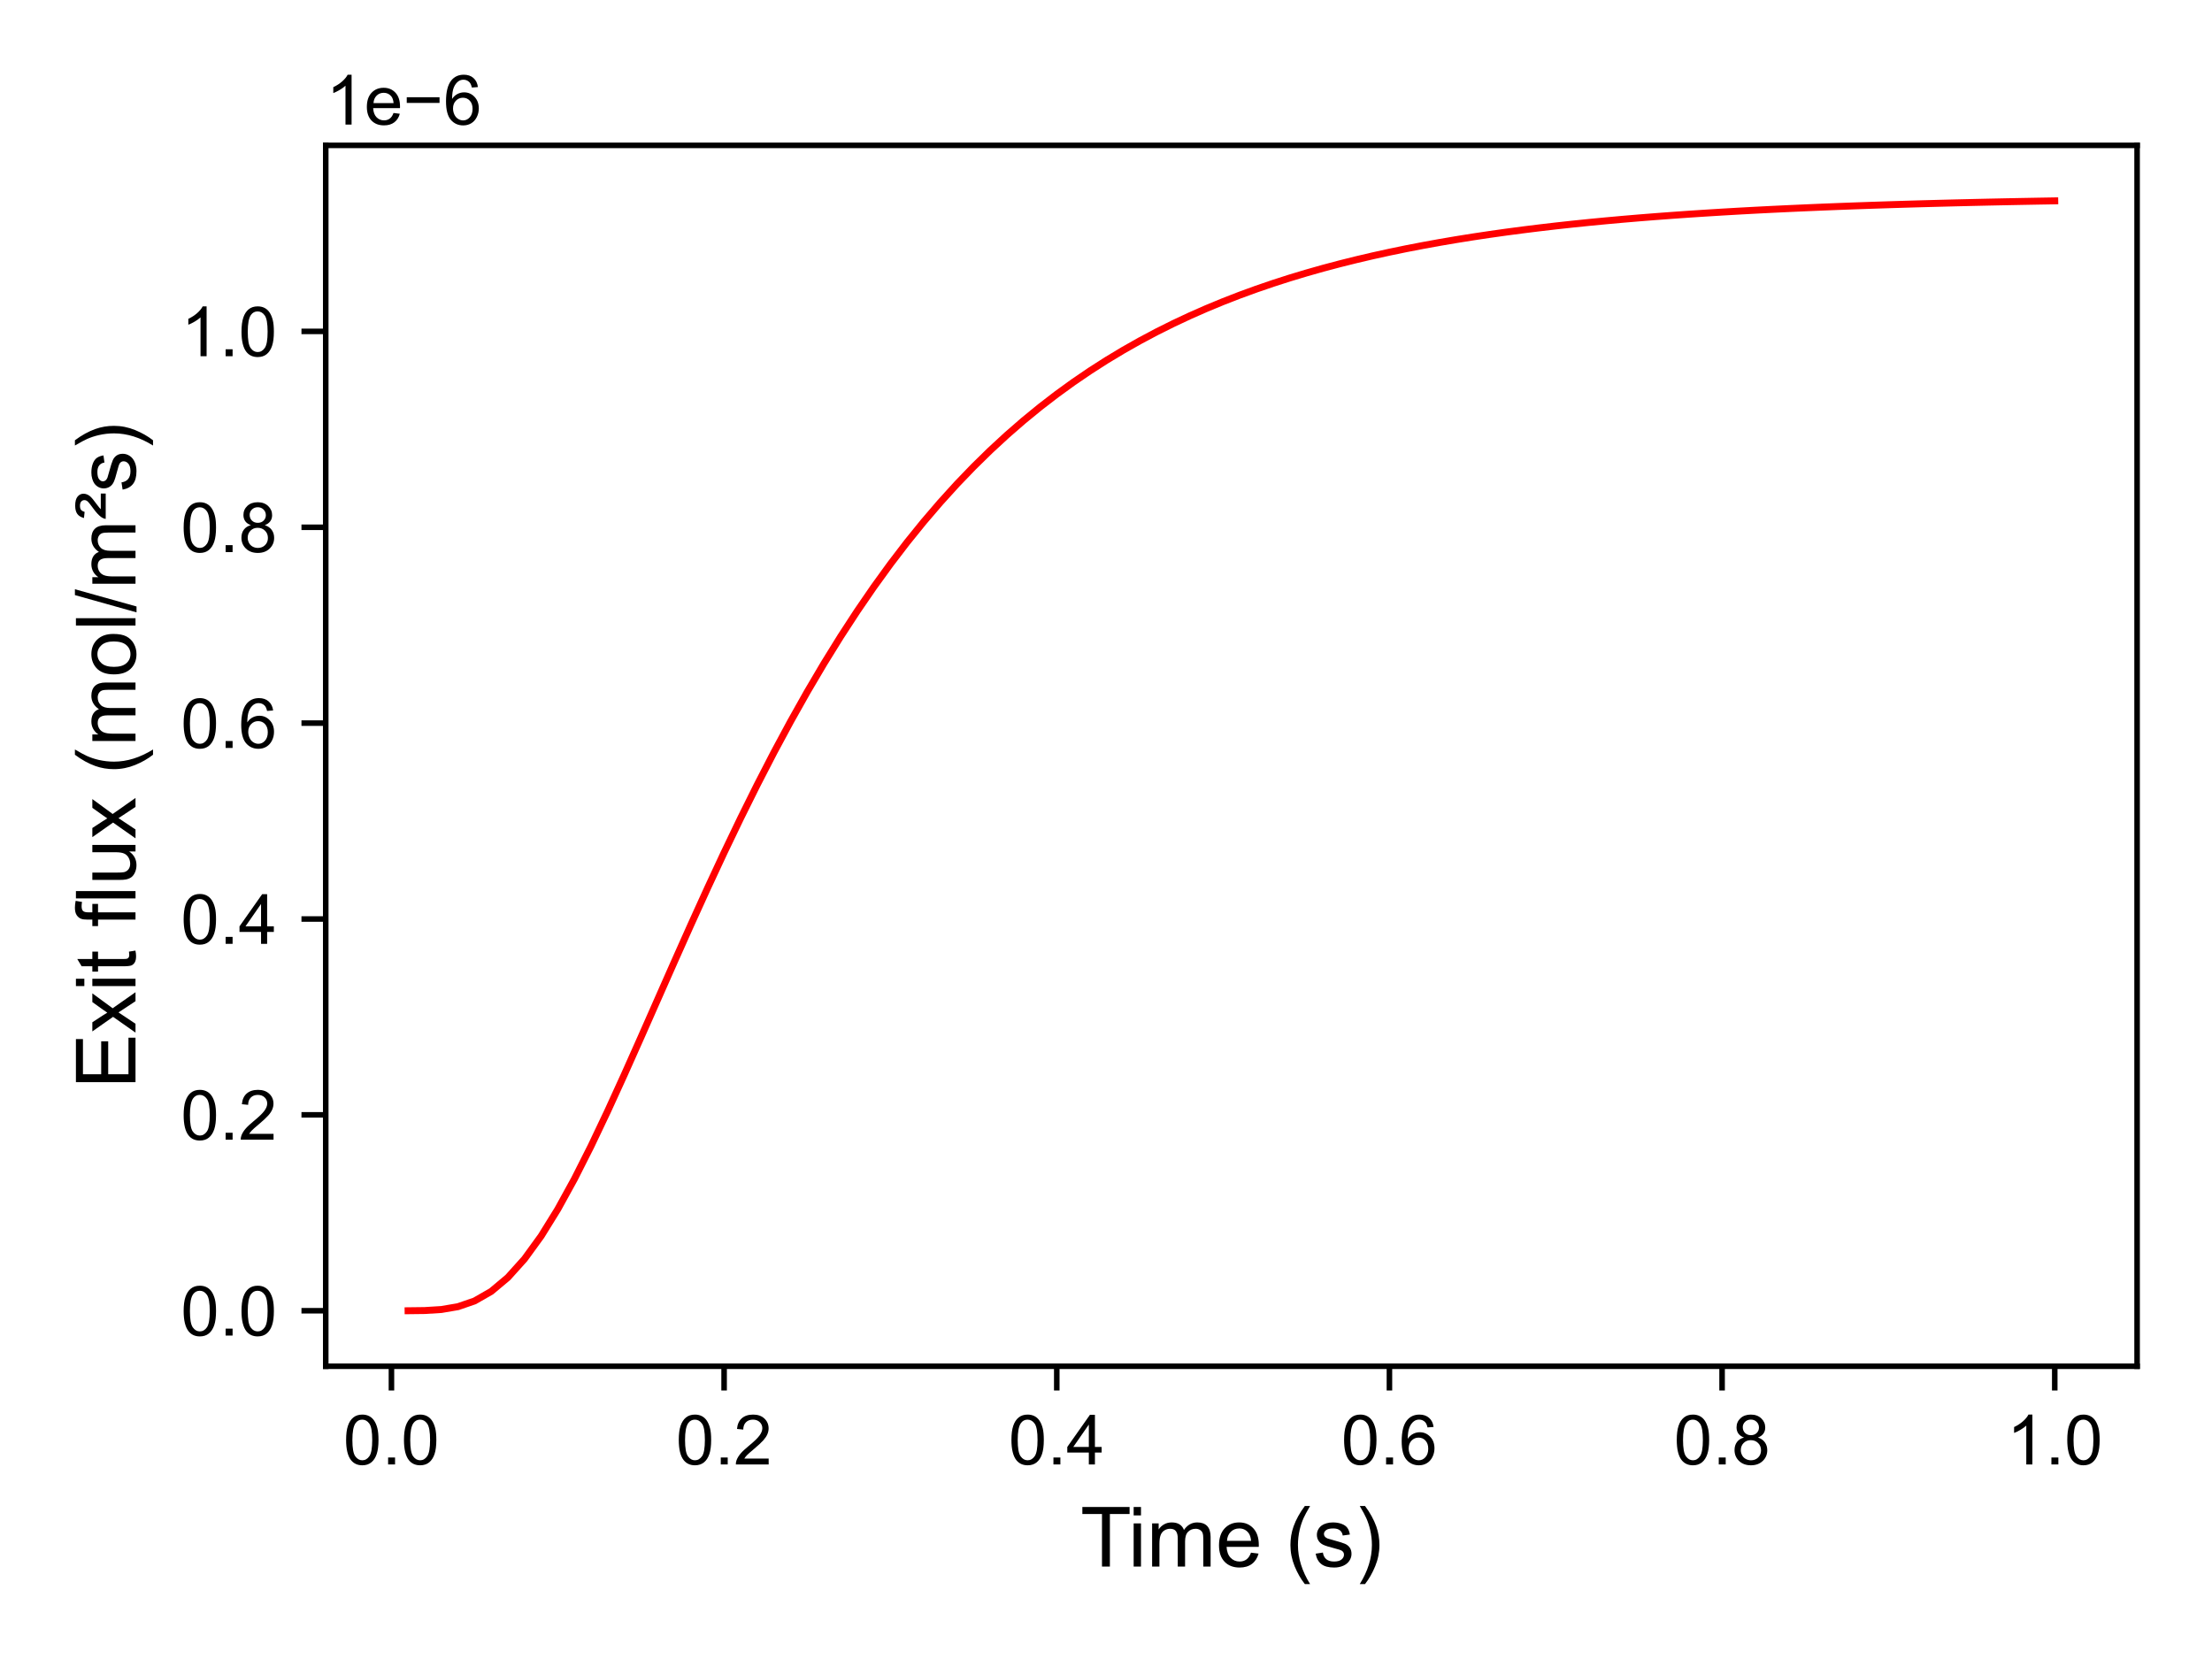
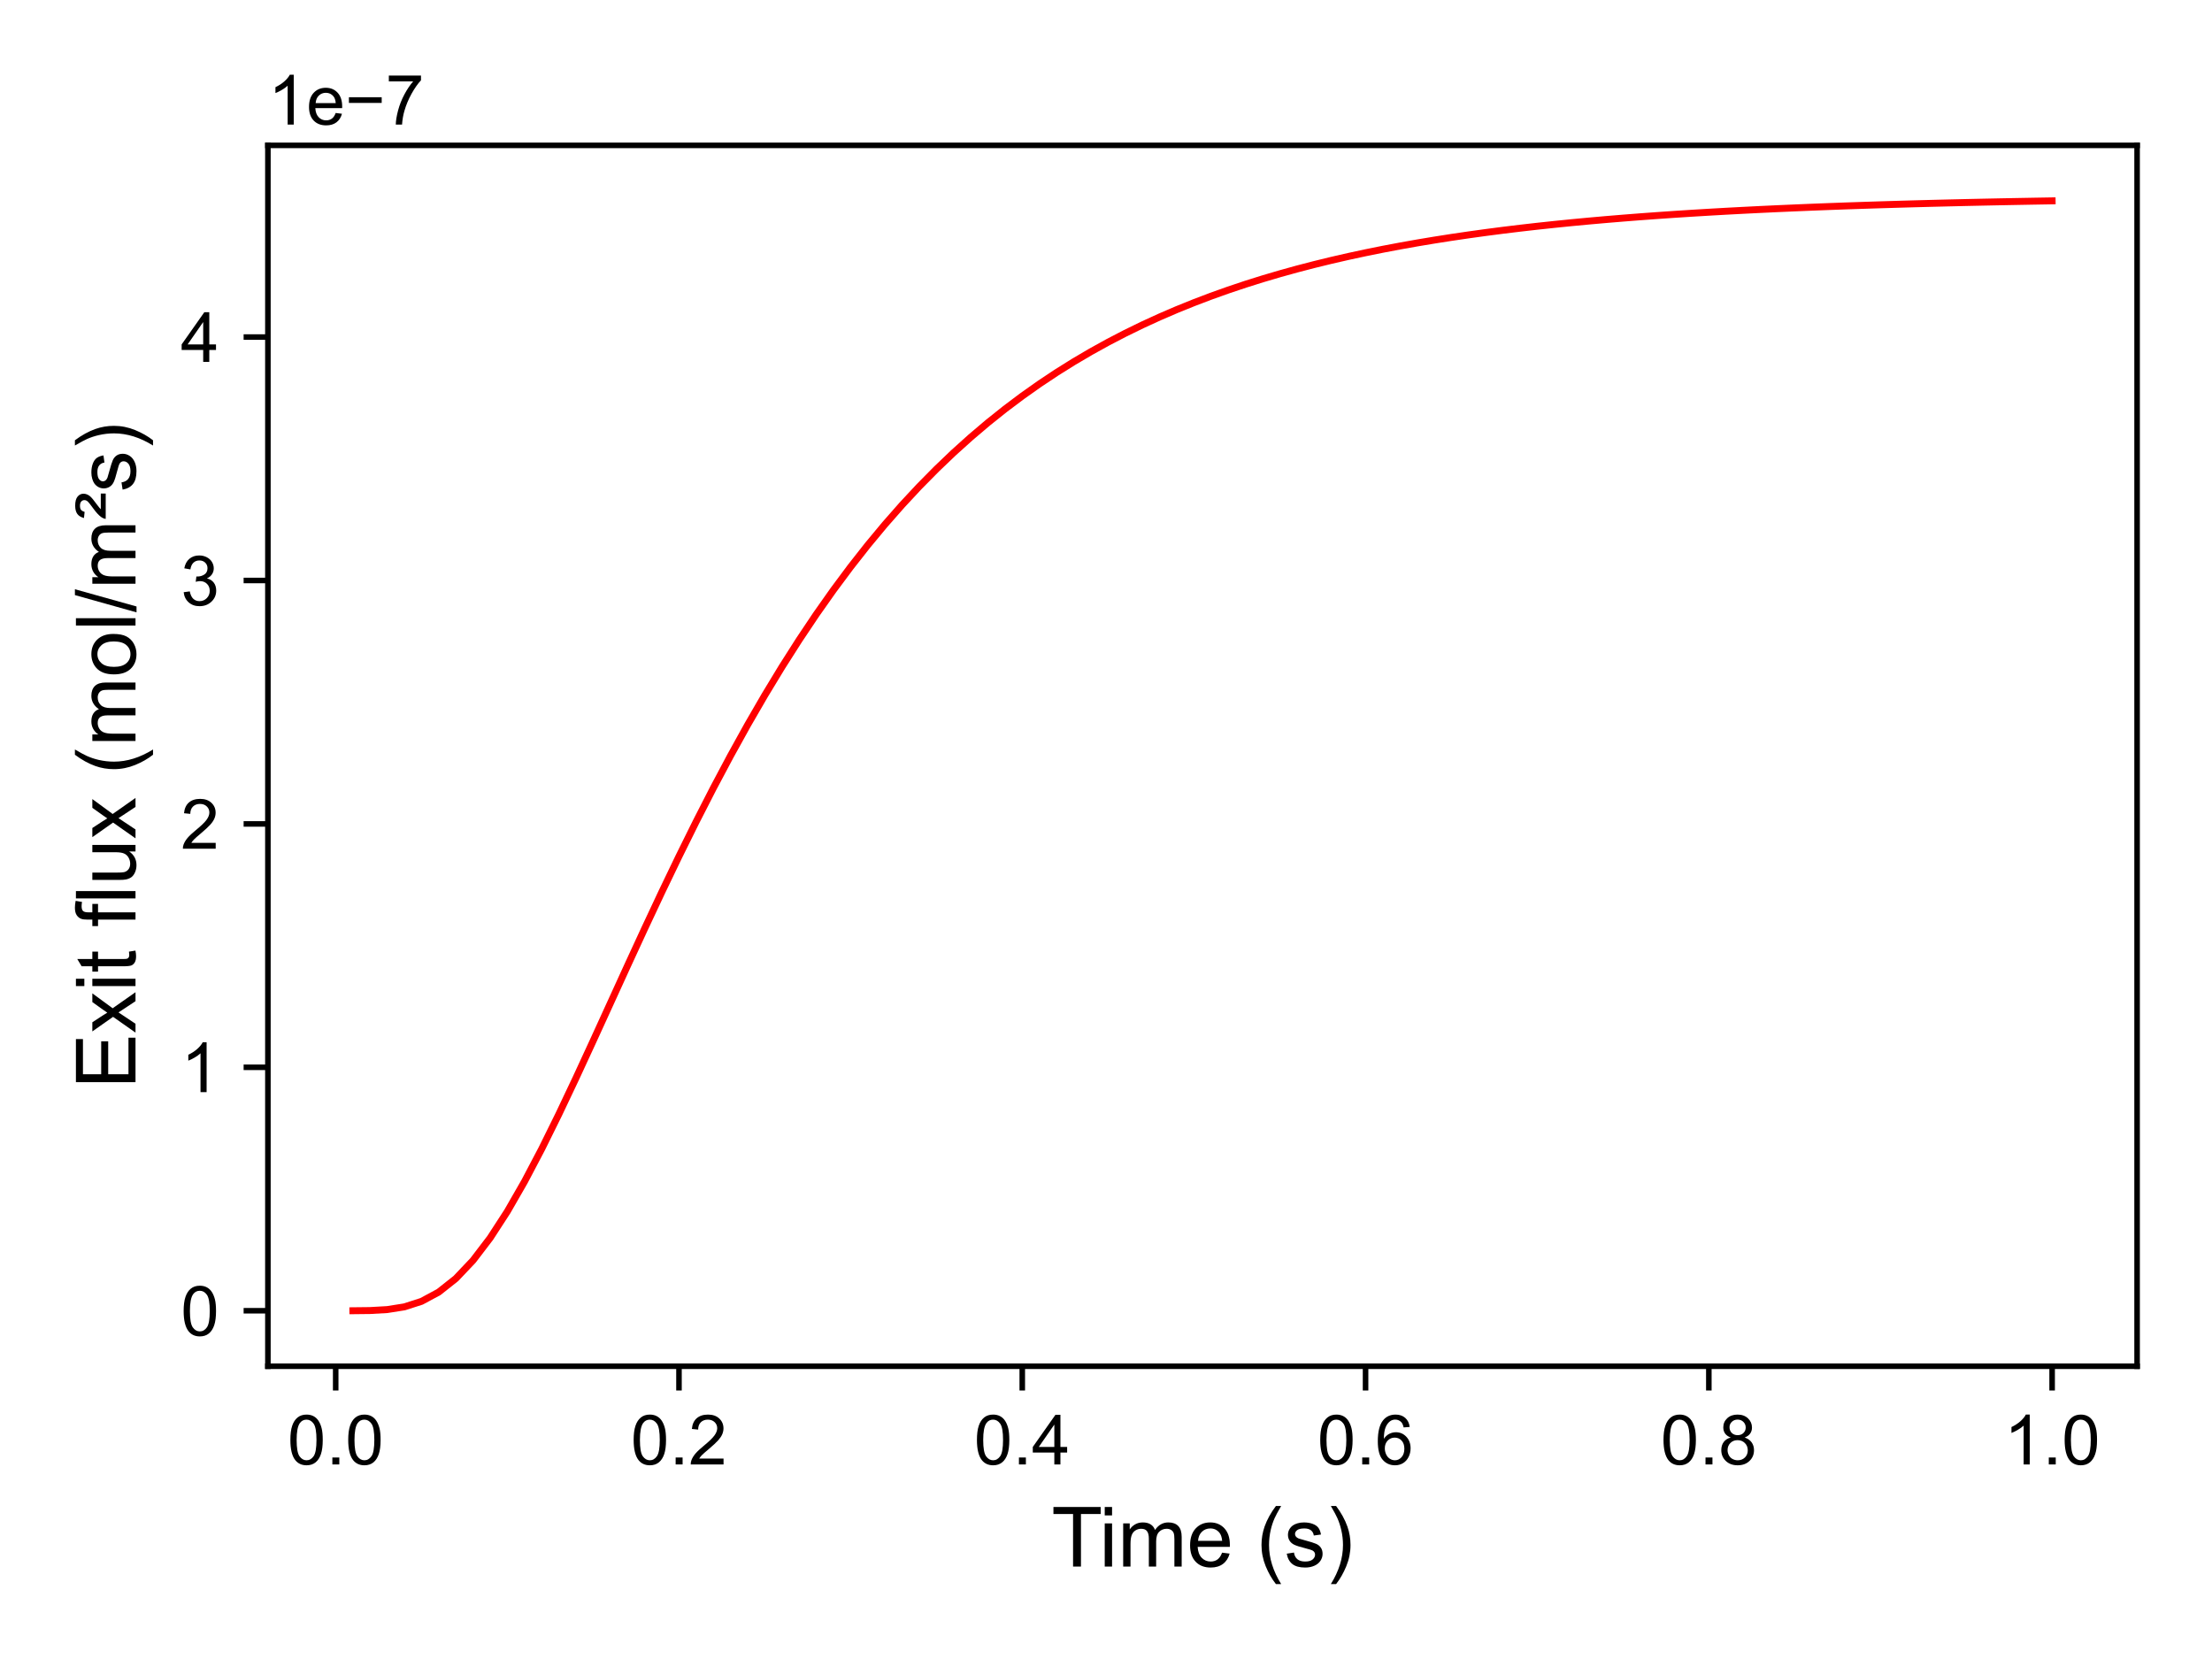
<svg xmlns="http://www.w3.org/2000/svg" xmlns:xlink="http://www.w3.org/1999/xlink" width="318.898pt" height="239.173pt" viewBox="0 0 318.898 239.173" version="1.1">
  <defs>
    <style type="text/css">*{stroke-linejoin: round; stroke-linecap: butt}</style>
  </defs>
  <g id="figure_1">
    <g id="patch_1">
      <path d="M 0 239.173  L 318.898 239.173  L 318.898 0  L 0 0  z " style="fill: #ffffff" />
    </g>
    <g id="axes_1">
      <g id="patch_2">
-         <path d="M 46.961 196.967  L 308.098 196.967  L 308.098 20.958  L 46.961 20.958  z " style="fill: #ffffff" />
+         <path d="M 38.622 196.967  L 308.098 196.967  L 308.098 20.958  L 38.622 20.958  z " style="fill: #ffffff" />
      </g>
      <g id="matplotlib.axis_1">
        <g id="xtick_1">
          <g id="line2d_1">
            <defs>
-               <path id="mf4552d29c7" d="M 0 0  L 0 3.5  " style="stroke: #000000; stroke-width: 0.8" />
-             </defs>
-             <g>
-               <use xlink:href="#mf4552d29c7" x="56.433" y="196.967" style="stroke: #000000; stroke-width: 0.8" />
+               <path id="me0b6df7344" d="M 0 0  L 0 3.5  " style="stroke: #000000; stroke-width: 0.8" />
+             </defs>
+             <g>
+               <use xlink:href="#me0b6df7344" x="48.397" y="196.967" style="stroke: #000000; stroke-width: 0.8" />
            </g>
          </g>
          <g id="text_1">
-             <g transform="translate(49.48314 211.1245) scale(0.1 -0.1)">
+             <g transform="translate(41.44655 211.1245) scale(0.1 -0.1)">
              <defs>
                <path id="ArialMT-30" d="M 266 2259  Q 266 3072 433 3567  Q 600 4063 929 4331  Q 1259 4600 1759 4600  Q 2128 4600 2406 4451  Q 2684 4303 2865 4023  Q 3047 3744 3150 3342  Q 3253 2941 3253 2259  Q 3253 1453 3087 958  Q 2922 463 2592 192  Q 2263 -78 1759 -78  Q 1097 -78 719 397  Q 266 969 266 2259  z M 844 2259  Q 844 1131 1108 757  Q 1372 384 1759 384  Q 2147 384 2411 759  Q 2675 1134 2675 2259  Q 2675 3391 2411 3762  Q 2147 4134 1753 4134  Q 1366 4134 1134 3806  Q 844 3388 844 2259  z " transform="scale(0.015625)" />
                <path id="ArialMT-2e" d="M 581 0  L 581 641  L 1222 641  L 1222 0  L 581 0  z " transform="scale(0.015625)" />
              </defs>
              <use xlink:href="#ArialMT-30" />
              <use xlink:href="#ArialMT-2e" transform="translate(55.61523 0)" />
              <use xlink:href="#ArialMT-30" transform="translate(83.39844 0)" />
            </g>
          </g>
        </g>
        <g id="xtick_2">
          <g id="line2d_2">
            <g>
-               <use xlink:href="#mf4552d29c7" x="104.392" y="196.967" style="stroke: #000000; stroke-width: 0.8" />
+               <use xlink:href="#me0b6df7344" x="97.887" y="196.967" style="stroke: #000000; stroke-width: 0.8" />
            </g>
          </g>
          <g id="text_2">
-             <g transform="translate(97.44207 211.1245) scale(0.1 -0.1)">
+             <g transform="translate(90.93699 211.1245) scale(0.1 -0.1)">
              <defs>
                <path id="ArialMT-32" d="M 3222 541  L 3222 0  L 194 0  Q 188 203 259 391  Q 375 700 629 1000  Q 884 1300 1366 1694  Q 2113 2306 2375 2664  Q 2638 3022 2638 3341  Q 2638 3675 2398 3904  Q 2159 4134 1775 4134  Q 1369 4134 1125 3890  Q 881 3647 878 3216  L 300 3275  Q 359 3922 746 4261  Q 1134 4600 1788 4600  Q 2447 4600 2831 4234  Q 3216 3869 3216 3328  Q 3216 3053 3103 2787  Q 2991 2522 2730 2228  Q 2469 1934 1863 1422  Q 1356 997 1212 845  Q 1069 694 975 541  L 3222 541  z " transform="scale(0.015625)" />
              </defs>
              <use xlink:href="#ArialMT-30" />
              <use xlink:href="#ArialMT-2e" transform="translate(55.61523 0)" />
              <use xlink:href="#ArialMT-32" transform="translate(83.39844 0)" />
            </g>
          </g>
        </g>
        <g id="xtick_3">
          <g id="line2d_3">
            <g>
-               <use xlink:href="#mf4552d29c7" x="152.351" y="196.967" style="stroke: #000000; stroke-width: 0.8" />
+               <use xlink:href="#me0b6df7344" x="147.377" y="196.967" style="stroke: #000000; stroke-width: 0.8" />
            </g>
          </g>
          <g id="text_3">
-             <g transform="translate(145.401 211.1245) scale(0.1 -0.1)">
+             <g transform="translate(140.4274 211.1245) scale(0.1 -0.1)">
              <defs>
                <path id="ArialMT-34" d="M 2069 0  L 2069 1097  L 81 1097  L 81 1613  L 2172 4581  L 2631 4581  L 2631 1613  L 3250 1613  L 3250 1097  L 2631 1097  L 2631 0  L 2069 0  z M 2069 1613  L 2069 3678  L 634 1613  L 2069 1613  z " transform="scale(0.015625)" />
              </defs>
              <use xlink:href="#ArialMT-30" />
              <use xlink:href="#ArialMT-2e" transform="translate(55.61523 0)" />
              <use xlink:href="#ArialMT-34" transform="translate(83.39844 0)" />
            </g>
          </g>
        </g>
        <g id="xtick_4">
          <g id="line2d_4">
            <g>
-               <use xlink:href="#mf4552d29c7" x="200.31" y="196.967" style="stroke: #000000; stroke-width: 0.8" />
+               <use xlink:href="#me0b6df7344" x="196.868" y="196.967" style="stroke: #000000; stroke-width: 0.8" />
            </g>
          </g>
          <g id="text_4">
-             <g transform="translate(193.3599 211.1245) scale(0.1 -0.1)">
+             <g transform="translate(189.9179 211.1245) scale(0.1 -0.1)">
              <defs>
                <path id="ArialMT-36" d="M 3184 3459  L 2625 3416  Q 2550 3747 2413 3897  Q 2184 4138 1850 4138  Q 1581 4138 1378 3988  Q 1113 3794 959 3422  Q 806 3050 800 2363  Q 1003 2672 1297 2822  Q 1591 2972 1913 2972  Q 2475 2972 2870 2558  Q 3266 2144 3266 1488  Q 3266 1056 3080 686  Q 2894 316 2569 119  Q 2244 -78 1831 -78  Q 1128 -78 684 439  Q 241 956 241 2144  Q 241 3472 731 4075  Q 1159 4600 1884 4600  Q 2425 4600 2770 4297  Q 3116 3994 3184 3459  z M 888 1484  Q 888 1194 1011 928  Q 1134 663 1356 523  Q 1578 384 1822 384  Q 2178 384 2434 671  Q 2691 959 2691 1453  Q 2691 1928 2437 2201  Q 2184 2475 1800 2475  Q 1419 2475 1153 2201  Q 888 1928 888 1484  z " transform="scale(0.015625)" />
              </defs>
              <use xlink:href="#ArialMT-30" />
              <use xlink:href="#ArialMT-2e" transform="translate(55.61523 0)" />
              <use xlink:href="#ArialMT-36" transform="translate(83.39844 0)" />
            </g>
          </g>
        </g>
        <g id="xtick_5">
          <g id="line2d_5">
            <g>
-               <use xlink:href="#mf4552d29c7" x="248.269" y="196.967" style="stroke: #000000; stroke-width: 0.8" />
+               <use xlink:href="#me0b6df7344" x="246.358" y="196.967" style="stroke: #000000; stroke-width: 0.8" />
            </g>
          </g>
          <g id="text_5">
-             <g transform="translate(241.3189 211.1245) scale(0.1 -0.1)">
+             <g transform="translate(239.4083 211.1245) scale(0.1 -0.1)">
              <defs>
                <path id="ArialMT-38" d="M 1131 2484  Q 781 2613 612 2850  Q 444 3088 444 3419  Q 444 3919 803 4259  Q 1163 4600 1759 4600  Q 2359 4600 2725 4251  Q 3091 3903 3091 3403  Q 3091 3084 2923 2848  Q 2756 2613 2416 2484  Q 2838 2347 3058 2040  Q 3278 1734 3278 1309  Q 3278 722 2862 322  Q 2447 -78 1769 -78  Q 1091 -78 675 323  Q 259 725 259 1325  Q 259 1772 486 2073  Q 713 2375 1131 2484  z M 1019 3438  Q 1019 3113 1228 2906  Q 1438 2700 1772 2700  Q 2097 2700 2305 2904  Q 2513 3109 2513 3406  Q 2513 3716 2298 3927  Q 2084 4138 1766 4138  Q 1444 4138 1231 3931  Q 1019 3725 1019 3438  z M 838 1322  Q 838 1081 952 856  Q 1066 631 1291 507  Q 1516 384 1775 384  Q 2178 384 2440 643  Q 2703 903 2703 1303  Q 2703 1709 2433 1975  Q 2163 2241 1756 2241  Q 1359 2241 1098 1978  Q 838 1716 838 1322  z " transform="scale(0.015625)" />
              </defs>
              <use xlink:href="#ArialMT-30" />
              <use xlink:href="#ArialMT-2e" transform="translate(55.61523 0)" />
              <use xlink:href="#ArialMT-38" transform="translate(83.39844 0)" />
            </g>
          </g>
        </g>
        <g id="xtick_6">
          <g id="line2d_6">
            <g>
-               <use xlink:href="#mf4552d29c7" x="296.228" y="196.967" style="stroke: #000000; stroke-width: 0.8" />
+               <use xlink:href="#me0b6df7344" x="295.849" y="196.967" style="stroke: #000000; stroke-width: 0.8" />
            </g>
          </g>
          <g id="text_6">
-             <g transform="translate(289.2778 211.1245) scale(0.1 -0.1)">
+             <g transform="translate(288.8988 211.1245) scale(0.1 -0.1)">
              <defs>
                <path id="ArialMT-31" d="M 2384 0  L 1822 0  L 1822 3584  Q 1619 3391 1289 3197  Q 959 3003 697 2906  L 697 3450  Q 1169 3672 1522 3987  Q 1875 4303 2022 4600  L 2384 4600  L 2384 0  z " transform="scale(0.015625)" />
              </defs>
              <use xlink:href="#ArialMT-31" />
              <use xlink:href="#ArialMT-2e" transform="translate(55.61523 0)" />
              <use xlink:href="#ArialMT-30" transform="translate(83.39844 0)" />
            </g>
          </g>
        </g>
        <g id="text_7">
-           <g transform="translate(155.7598 225.8476) scale(0.12 -0.12)">
+           <g transform="translate(151.5902 225.8476) scale(0.12 -0.12)">
            <defs>
              <path id="ArialMT-54" d="M 1659 0  L 1659 4041  L 150 4041  L 150 4581  L 3781 4581  L 3781 4041  L 2266 4041  L 2266 0  L 1659 0  z " transform="scale(0.015625)" />
              <path id="ArialMT-69" d="M 425 3934  L 425 4581  L 988 4581  L 988 3934  L 425 3934  z M 425 0  L 425 3319  L 988 3319  L 988 0  L 425 0  z " transform="scale(0.015625)" />
              <path id="ArialMT-6d" d="M 422 0  L 422 3319  L 925 3319  L 925 2853  Q 1081 3097 1340 3245  Q 1600 3394 1931 3394  Q 2300 3394 2536 3241  Q 2772 3088 2869 2813  Q 3263 3394 3894 3394  Q 4388 3394 4653 3120  Q 4919 2847 4919 2278  L 4919 0  L 4359 0  L 4359 2091  Q 4359 2428 4304 2576  Q 4250 2725 4106 2815  Q 3963 2906 3769 2906  Q 3419 2906 3187 2673  Q 2956 2441 2956 1928  L 2956 0  L 2394 0  L 2394 2156  Q 2394 2531 2256 2718  Q 2119 2906 1806 2906  Q 1569 2906 1367 2781  Q 1166 2656 1075 2415  Q 984 2175 984 1722  L 984 0  L 422 0  z " transform="scale(0.015625)" />
              <path id="ArialMT-65" d="M 2694 1069  L 3275 997  Q 3138 488 2766 206  Q 2394 -75 1816 -75  Q 1088 -75 661 373  Q 234 822 234 1631  Q 234 2469 665 2931  Q 1097 3394 1784 3394  Q 2450 3394 2872 2941  Q 3294 2488 3294 1666  Q 3294 1616 3291 1516  L 816 1516  Q 847 969 1125 678  Q 1403 388 1819 388  Q 2128 388 2347 550  Q 2566 713 2694 1069  z M 847 1978  L 2700 1978  Q 2663 2397 2488 2606  Q 2219 2931 1791 2931  Q 1403 2931 1139 2672  Q 875 2413 847 1978  z " transform="scale(0.015625)" />
              <path id="ArialMT-20" transform="scale(0.015625)" />
              <path id="ArialMT-28" d="M 1497 -1347  Q 1031 -759 709 28  Q 388 816 388 1659  Q 388 2403 628 3084  Q 909 3875 1497 4659  L 1900 4659  Q 1522 4009 1400 3731  Q 1209 3300 1100 2831  Q 966 2247 966 1656  Q 966 153 1900 -1347  L 1497 -1347  z " transform="scale(0.015625)" />
              <path id="ArialMT-73" d="M 197 991  L 753 1078  Q 800 744 1014 566  Q 1228 388 1613 388  Q 2000 388 2187 545  Q 2375 703 2375 916  Q 2375 1106 2209 1216  Q 2094 1291 1634 1406  Q 1016 1563 777 1677  Q 538 1791 414 1992  Q 291 2194 291 2438  Q 291 2659 392 2848  Q 494 3038 669 3163  Q 800 3259 1026 3326  Q 1253 3394 1513 3394  Q 1903 3394 2198 3281  Q 2494 3169 2634 2976  Q 2775 2784 2828 2463  L 2278 2388  Q 2241 2644 2061 2787  Q 1881 2931 1553 2931  Q 1166 2931 1000 2803  Q 834 2675 834 2503  Q 834 2394 903 2306  Q 972 2216 1119 2156  Q 1203 2125 1616 2013  Q 2213 1853 2448 1751  Q 2684 1650 2818 1456  Q 2953 1263 2953 975  Q 2953 694 2789 445  Q 2625 197 2315 61  Q 2006 -75 1616 -75  Q 969 -75 630 194  Q 291 463 197 991  z " transform="scale(0.015625)" />
              <path id="ArialMT-29" d="M 791 -1347  L 388 -1347  Q 1322 153 1322 1656  Q 1322 2244 1188 2822  Q 1081 3291 891 3722  Q 769 4003 388 4659  L 791 4659  Q 1378 3875 1659 3084  Q 1900 2403 1900 1659  Q 1900 816 1576 28  Q 1253 -759 791 -1347  z " transform="scale(0.015625)" />
            </defs>
            <use xlink:href="#ArialMT-54" />
            <use xlink:href="#ArialMT-69" transform="translate(57.33398 0)" />
            <use xlink:href="#ArialMT-6d" transform="translate(79.55078 0)" />
            <use xlink:href="#ArialMT-65" transform="translate(162.8516 0)" />
            <use xlink:href="#ArialMT-20" transform="translate(218.4668 0)" />
            <use xlink:href="#ArialMT-28" transform="translate(246.25 0)" />
            <use xlink:href="#ArialMT-73" transform="translate(279.5508 0)" />
            <use xlink:href="#ArialMT-29" transform="translate(329.5508 0)" />
          </g>
        </g>
      </g>
      <g id="matplotlib.axis_2">
        <g id="ytick_1">
          <g id="line2d_7">
            <defs>
-               <path id="m2bd4cd6874" d="M 0 0  L -3.5 0  " style="stroke: #000000; stroke-width: 0.8" />
-             </defs>
-             <g>
-               <use xlink:href="#m2bd4cd6874" x="46.961" y="188.966" style="stroke: #000000; stroke-width: 0.8" />
+               <path id="m1680c7baeb" d="M 0 0  L -3.5 0  " style="stroke: #000000; stroke-width: 0.8" />
+             </defs>
+             <g>
+               <use xlink:href="#m1680c7baeb" x="38.622" y="188.966" style="stroke: #000000; stroke-width: 0.8" />
            </g>
          </g>
          <g id="text_8">
            <g transform="translate(26.06125 192.5452) scale(0.1 -0.1)">
              <use xlink:href="#ArialMT-30" />
-               <use xlink:href="#ArialMT-2e" transform="translate(55.61523 0)" />
-               <use xlink:href="#ArialMT-30" transform="translate(83.39844 0)" />
            </g>
          </g>
        </g>
        <g id="ytick_2">
          <g id="line2d_8">
            <g>
-               <use xlink:href="#m2bd4cd6874" x="46.961" y="160.728" style="stroke: #000000; stroke-width: 0.8" />
+               <use xlink:href="#m1680c7baeb" x="38.622" y="153.873" style="stroke: #000000; stroke-width: 0.8" />
            </g>
          </g>
          <g id="text_9">
-             <g transform="translate(26.06125 164.3072) scale(0.1 -0.1)">
-               <use xlink:href="#ArialMT-30" />
-               <use xlink:href="#ArialMT-2e" transform="translate(55.61523 0)" />
-               <use xlink:href="#ArialMT-32" transform="translate(83.39844 0)" />
+             <g transform="translate(26.06125 157.4519) scale(0.1 -0.1)">
+               <use xlink:href="#ArialMT-31" />
            </g>
          </g>
        </g>
        <g id="ytick_3">
          <g id="line2d_9">
            <g>
-               <use xlink:href="#m2bd4cd6874" x="46.961" y="132.49" style="stroke: #000000; stroke-width: 0.8" />
+               <use xlink:href="#m1680c7baeb" x="38.622" y="118.78" style="stroke: #000000; stroke-width: 0.8" />
            </g>
          </g>
          <g id="text_10">
-             <g transform="translate(26.06125 136.0692) scale(0.1 -0.1)">
-               <use xlink:href="#ArialMT-30" />
-               <use xlink:href="#ArialMT-2e" transform="translate(55.61523 0)" />
-               <use xlink:href="#ArialMT-34" transform="translate(83.39844 0)" />
+             <g transform="translate(26.06125 122.3586) scale(0.1 -0.1)">
+               <use xlink:href="#ArialMT-32" />
            </g>
          </g>
        </g>
        <g id="ytick_4">
          <g id="line2d_10">
            <g>
-               <use xlink:href="#m2bd4cd6874" x="46.961" y="104.252" style="stroke: #000000; stroke-width: 0.8" />
+               <use xlink:href="#m1680c7baeb" x="38.622" y="83.686" style="stroke: #000000; stroke-width: 0.8" />
            </g>
          </g>
          <g id="text_11">
-             <g transform="translate(26.06125 107.8311) scale(0.1 -0.1)">
-               <use xlink:href="#ArialMT-30" />
-               <use xlink:href="#ArialMT-2e" transform="translate(55.61523 0)" />
-               <use xlink:href="#ArialMT-36" transform="translate(83.39844 0)" />
+             <g transform="translate(26.06125 87.26537) scale(0.1 -0.1)">
+               <defs>
+                 <path id="ArialMT-33" d="M 269 1209  L 831 1284  Q 928 806 1161 595  Q 1394 384 1728 384  Q 2125 384 2398 659  Q 2672 934 2672 1341  Q 2672 1728 2419 1979  Q 2166 2231 1775 2231  Q 1616 2231 1378 2169  L 1441 2663  Q 1497 2656 1531 2656  Q 1891 2656 2178 2843  Q 2466 3031 2466 3422  Q 2466 3731 2256 3934  Q 2047 4138 1716 4138  Q 1388 4138 1169 3931  Q 950 3725 888 3313  L 325 3413  Q 428 3978 793 4289  Q 1159 4600 1703 4600  Q 2078 4600 2393 4439  Q 2709 4278 2876 4000  Q 3044 3722 3044 3409  Q 3044 3113 2884 2869  Q 2725 2625 2413 2481  Q 2819 2388 3044 2092  Q 3269 1797 3269 1353  Q 3269 753 2831 336  Q 2394 -81 1725 -81  Q 1122 -81 723 278  Q 325 638 269 1209  z " transform="scale(0.015625)" />
+               </defs>
+               <use xlink:href="#ArialMT-33" />
            </g>
          </g>
        </g>
        <g id="ytick_5">
          <g id="line2d_11">
            <g>
-               <use xlink:href="#m2bd4cd6874" x="46.961" y="76.014" style="stroke: #000000; stroke-width: 0.8" />
+               <use xlink:href="#m1680c7baeb" x="38.622" y="48.593" style="stroke: #000000; stroke-width: 0.8" />
            </g>
          </g>
          <g id="text_12">
-             <g transform="translate(26.06125 79.59314) scale(0.1 -0.1)">
-               <use xlink:href="#ArialMT-30" />
-               <use xlink:href="#ArialMT-2e" transform="translate(55.61523 0)" />
-               <use xlink:href="#ArialMT-38" transform="translate(83.39844 0)" />
-             </g>
-           </g>
-         </g>
-         <g id="ytick_6">
-           <g id="line2d_12">
-             <g>
-               <use xlink:href="#m2bd4cd6874" x="46.961" y="47.776" style="stroke: #000000; stroke-width: 0.8" />
-             </g>
-           </g>
-           <g id="text_13">
-             <g transform="translate(26.06125 51.35513) scale(0.1 -0.1)">
-               <use xlink:href="#ArialMT-31" />
-               <use xlink:href="#ArialMT-2e" transform="translate(55.61523 0)" />
-               <use xlink:href="#ArialMT-30" transform="translate(83.39844 0)" />
-             </g>
-           </g>
-         </g>
-         <g id="text_14">
+             <g transform="translate(26.06125 52.1721) scale(0.1 -0.1)">
+               <use xlink:href="#ArialMT-34" />
+             </g>
+           </g>
+         </g>
+         <g id="text_13">
          <g transform="translate(19.53562 156.9604) rotate(-90) scale(0.12 -0.12)">
            <defs>
              <path id="ArialMT-45" d="M 506 0  L 506 4581  L 3819 4581  L 3819 4041  L 1113 4041  L 1113 2638  L 3647 2638  L 3647 2100  L 1113 2100  L 1113 541  L 3925 541  L 3925 0  L 506 0  z " transform="scale(0.015625)" />
              <path id="ArialMT-78" d="M 47 0  L 1259 1725  L 138 3319  L 841 3319  L 1350 2541  Q 1494 2319 1581 2169  Q 1719 2375 1834 2534  L 2394 3319  L 3066 3319  L 1919 1756  L 3153 0  L 2463 0  L 1781 1031  L 1600 1309  L 728 0  L 47 0  z " transform="scale(0.015625)" />
              <path id="ArialMT-74" d="M 1650 503  L 1731 6  Q 1494 -44 1306 -44  Q 1000 -44 831 53  Q 663 150 594 308  Q 525 466 525 972  L 525 2881  L 113 2881  L 113 3319  L 525 3319  L 525 4141  L 1084 4478  L 1084 3319  L 1650 3319  L 1650 2881  L 1084 2881  L 1084 941  Q 1084 700 1114 631  Q 1144 563 1211 522  Q 1278 481 1403 481  Q 1497 481 1650 503  z " transform="scale(0.015625)" />
              <path id="ArialMT-66" d="M 556 0  L 556 2881  L 59 2881  L 59 3319  L 556 3319  L 556 3672  Q 556 4006 616 4169  Q 697 4388 901 4523  Q 1106 4659 1475 4659  Q 1713 4659 2000 4603  L 1916 4113  Q 1741 4144 1584 4144  Q 1328 4144 1222 4034  Q 1116 3925 1116 3625  L 1116 3319  L 1763 3319  L 1763 2881  L 1116 2881  L 1116 0  L 556 0  z " transform="scale(0.015625)" />
              <path id="ArialMT-6c" d="M 409 0  L 409 4581  L 972 4581  L 972 0  L 409 0  z " transform="scale(0.015625)" />
              <path id="ArialMT-75" d="M 2597 0  L 2597 488  Q 2209 -75 1544 -75  Q 1250 -75 995 37  Q 741 150 617 320  Q 494 491 444 738  Q 409 903 409 1263  L 409 3319  L 972 3319  L 972 1478  Q 972 1038 1006 884  Q 1059 663 1231 536  Q 1403 409 1656 409  Q 1909 409 2131 539  Q 2353 669 2445 892  Q 2538 1116 2538 1541  L 2538 3319  L 3100 3319  L 3100 0  L 2597 0  z " transform="scale(0.015625)" />
              <path id="ArialMT-6f" d="M 213 1659  Q 213 2581 725 3025  Q 1153 3394 1769 3394  Q 2453 3394 2887 2945  Q 3322 2497 3322 1706  Q 3322 1066 3130 698  Q 2938 331 2570 128  Q 2203 -75 1769 -75  Q 1072 -75 642 372  Q 213 819 213 1659  z M 791 1659  Q 791 1022 1069 705  Q 1347 388 1769 388  Q 2188 388 2466 706  Q 2744 1025 2744 1678  Q 2744 2294 2464 2611  Q 2184 2928 1769 2928  Q 1347 2928 1069 2612  Q 791 2297 791 1659  z " transform="scale(0.015625)" />
              <path id="ArialMT-2f" d="M 0 -78  L 1328 4659  L 1778 4659  L 453 -78  L 0 -78  z " transform="scale(0.015625)" />
              <path id="ArialMT-b2" d="M 78 2291  Q 97 2469 225 2647  Q 422 2916 872 3242  Q 1322 3569 1406 3663  Q 1522 3791 1522 3925  Q 1522 4075 1412 4172  Q 1303 4269 1091 4269  Q 884 4269 782 4195  Q 681 4122 616 3913  L 144 3963  Q 234 4309 457 4473  Q 681 4638 1100 4638  Q 1572 4638 1792 4453  Q 2013 4269 2013 4003  Q 2013 3741 1828 3506  Q 1688 3331 1188 2972  Q 928 2781 819 2669  L 2025 2669  L 2025 2291  L 78 2291  z " transform="scale(0.015625)" />
            </defs>
            <use xlink:href="#ArialMT-45" />
            <use xlink:href="#ArialMT-78" transform="translate(66.69922 0)" />
            <use xlink:href="#ArialMT-69" transform="translate(116.6992 0)" />
            <use xlink:href="#ArialMT-74" transform="translate(138.916 0)" />
            <use xlink:href="#ArialMT-20" transform="translate(166.6992 0)" />
            <use xlink:href="#ArialMT-66" transform="translate(194.4824 0)" />
            <use xlink:href="#ArialMT-6c" transform="translate(222.2656 0)" />
            <use xlink:href="#ArialMT-75" transform="translate(244.4824 0)" />
            <use xlink:href="#ArialMT-78" transform="translate(300.0977 0)" />
            <use xlink:href="#ArialMT-20" transform="translate(350.0977 0)" />
            <use xlink:href="#ArialMT-28" transform="translate(377.8809 0)" />
            <use xlink:href="#ArialMT-6d" transform="translate(411.1816 0)" />
            <use xlink:href="#ArialMT-6f" transform="translate(494.4824 0)" />
            <use xlink:href="#ArialMT-6c" transform="translate(550.0977 0)" />
            <use xlink:href="#ArialMT-2f" transform="translate(572.3145 0)" />
            <use xlink:href="#ArialMT-6d" transform="translate(600.0977 0)" />
            <use xlink:href="#ArialMT-b2" transform="translate(683.3984 0)" />
            <use xlink:href="#ArialMT-73" transform="translate(716.6992 0)" />
            <use xlink:href="#ArialMT-29" transform="translate(766.6992 0)" />
          </g>
        </g>
-         <g id="text_15">
-           <g transform="translate(46.96125 17.95781) scale(0.1 -0.1)">
+         <g id="text_14">
+           <g transform="translate(38.62219 17.95781) scale(0.1 -0.1)">
            <defs>
              <path id="ArialMT-2212" d="M 3381 1997  L 356 1997  L 356 2522  L 3381 2522  L 3381 1997  z " transform="scale(0.015625)" />
+               <path id="ArialMT-37" d="M 303 3981  L 303 4522  L 3269 4522  L 3269 4084  Q 2831 3619 2401 2847  Q 1972 2075 1738 1259  Q 1569 684 1522 0  L 944 0  Q 953 541 1156 1306  Q 1359 2072 1739 2783  Q 2119 3494 2547 3981  L 303 3981  z " transform="scale(0.015625)" />
            </defs>
            <use xlink:href="#ArialMT-31" />
            <use xlink:href="#ArialMT-65" transform="translate(55.61523 0)" />
            <use xlink:href="#ArialMT-2212" transform="translate(111.2305 0)" />
-             <use xlink:href="#ArialMT-36" transform="translate(169.6289 0)" />
-           </g>
-         </g>
-       </g>
-       <g id="line2d_13">
-         <path d="M 58.831 188.966  L 61.229 188.937  L 63.627 188.788  L 66.025 188.38  L 68.423 187.554  L 70.821 186.177  L 73.219 184.168  L 75.617 181.501  L 78.015 178.201  L 80.413 174.331  L 82.811 169.974  L 85.208 165.226  L 87.606 160.181  L 90.004 154.93  L 92.402 149.554  L 94.8 144.125  L 97.198 138.701  L 99.596 133.333  L 101.994 128.061  L 104.392 122.916  L 106.79 117.922  L 109.188 113.096  L 111.586 108.452  L 113.984 103.997  L 116.382 99.735  L 118.78 95.668  L 121.178 91.796  L 123.576 88.116  L 125.974 84.623  L 128.372 81.313  L 130.769 78.18  L 133.167 75.218  L 135.565 72.42  L 137.963 69.778  L 140.361 67.286  L 142.759 64.937  L 145.157 62.724  L 147.555 60.64  L 149.953 58.678  L 152.351 56.832  L 154.749 55.095  L 157.147 53.462  L 159.545 51.926  L 161.943 50.483  L 164.341 49.127  L 166.739 47.852  L 169.137 46.655  L 171.535 45.53  L 173.933 44.474  L 176.33 43.482  L 178.728 42.55  L 181.126 41.676  L 183.524 40.854  L 185.922 40.083  L 188.32 39.36  L 190.718 38.68  L 193.116 38.043  L 195.514 37.444  L 197.912 36.882  L 200.31 36.355  L 202.708 35.86  L 205.106 35.396  L 207.504 34.96  L 209.902 34.551  L 212.3 34.167  L 214.698 33.807  L 217.096 33.469  L 219.494 33.152  L 221.891 32.855  L 224.289 32.575  L 226.687 32.313  L 229.085 32.067  L 231.483 31.837  L 233.881 31.62  L 236.279 31.417  L 238.677 31.227  L 241.075 31.048  L 243.473 30.88  L 245.871 30.723  L 248.269 30.575  L 250.667 30.436  L 253.065 30.306  L 255.463 30.184  L 257.861 30.07  L 260.259 29.963  L 262.657 29.862  L 265.054 29.767  L 267.452 29.679  L 269.85 29.595  L 272.248 29.517  L 274.646 29.444  L 277.044 29.375  L 279.442 29.311  L 281.84 29.25  L 284.238 29.194  L 286.636 29.14  L 289.034 29.09  L 291.432 29.043  L 293.83 28.999  L 296.228 28.958  " clip-path="url(#p824deebc70)" style="fill: none; stroke: #ff0000; stroke-linecap: square" />
+             <use xlink:href="#ArialMT-37" transform="translate(169.6289 0)" />
+           </g>
+         </g>
+       </g>
+       <g id="line2d_12">
+         <path d="M 50.871 188.966  L 53.346 188.938  L 55.82 188.798  L 58.295 188.408  L 60.769 187.612  L 63.244 186.279  L 65.718 184.322  L 68.193 181.712  L 70.667 178.47  L 73.142 174.654  L 75.616 170.348  L 78.091 165.643  L 80.565 160.635  L 83.04 155.414  L 85.514 150.061  L 87.989 144.648  L 90.463 139.235  L 92.938 133.873  L 95.412 128.602  L 97.887 123.455  L 100.362 118.456  L 102.836 113.624  L 105.311 108.97  L 107.785 104.503  L 110.26 100.229  L 112.734 96.149  L 115.209 92.262  L 117.683 88.567  L 120.158 85.058  L 122.632 81.733  L 125.107 78.584  L 127.581 75.606  L 130.056 72.791  L 132.53 70.134  L 135.005 67.627  L 137.479 65.262  L 139.954 63.034  L 142.428 60.935  L 144.903 58.959  L 147.377 57.099  L 149.852 55.349  L 152.326 53.703  L 154.801 52.155  L 157.276 50.7  L 159.75 49.332  L 162.225 48.047  L 164.699 46.839  L 167.174 45.704  L 169.648 44.638  L 172.123 43.637  L 174.597 42.696  L 177.072 41.813  L 179.546 40.984  L 182.021 40.205  L 184.495 39.475  L 186.97 38.788  L 189.444 38.144  L 191.919 37.539  L 194.393 36.972  L 196.868 36.439  L 199.342 35.939  L 201.817 35.47  L 204.291 35.029  L 206.766 34.616  L 209.24 34.228  L 211.715 33.864  L 214.19 33.522  L 216.664 33.201  L 219.139 32.9  L 221.613 32.618  L 224.088 32.353  L 226.562 32.104  L 229.037 31.871  L 231.511 31.652  L 233.986 31.447  L 236.46 31.254  L 238.935 31.073  L 241.409 30.903  L 243.884 30.744  L 246.358 30.595  L 248.833 30.454  L 251.307 30.323  L 253.782 30.199  L 256.256 30.083  L 258.731 29.975  L 261.205 29.873  L 263.68 29.777  L 266.154 29.687  L 268.629 29.603  L 271.104 29.524  L 273.578 29.45  L 276.053 29.38  L 278.527 29.315  L 281.002 29.254  L 283.476 29.196  L 285.951 29.143  L 288.425 29.092  L 290.9 29.045  L 293.374 29  L 295.849 28.958  " clip-path="url(#p2ab9d8021b)" style="fill: none; stroke: #ff0000; stroke-linecap: square" />
      </g>
      <g id="patch_3">
-         <path d="M 46.961 196.967  L 46.961 20.958  " style="fill: none; stroke: #000000; stroke-width: 0.8; stroke-linejoin: miter; stroke-linecap: square" />
+         <path d="M 38.622 196.967  L 38.622 20.958  " style="fill: none; stroke: #000000; stroke-width: 0.8; stroke-linejoin: miter; stroke-linecap: square" />
      </g>
      <g id="patch_4">
        <path d="M 308.098 196.967  L 308.098 20.958  " style="fill: none; stroke: #000000; stroke-width: 0.8; stroke-linejoin: miter; stroke-linecap: square" />
      </g>
      <g id="patch_5">
-         <path d="M 46.961 196.967  L 308.098 196.967  " style="fill: none; stroke: #000000; stroke-width: 0.8; stroke-linejoin: miter; stroke-linecap: square" />
+         <path d="M 38.622 196.967  L 308.098 196.967  " style="fill: none; stroke: #000000; stroke-width: 0.8; stroke-linejoin: miter; stroke-linecap: square" />
      </g>
      <g id="patch_6">
-         <path d="M 46.961 20.958  L 308.098 20.958  " style="fill: none; stroke: #000000; stroke-width: 0.8; stroke-linejoin: miter; stroke-linecap: square" />
+         <path d="M 38.622 20.958  L 308.098 20.958  " style="fill: none; stroke: #000000; stroke-width: 0.8; stroke-linejoin: miter; stroke-linecap: square" />
      </g>
    </g>
  </g>
  <defs>
-     <clipPath id="p824deebc70">
-       <rect x="46.961" y="20.958" width="261.136" height="176.009" />
+     <clipPath id="p2ab9d8021b">
+       <rect x="38.622" y="20.958" width="269.475" height="176.009" />
    </clipPath>
  </defs>
</svg>
